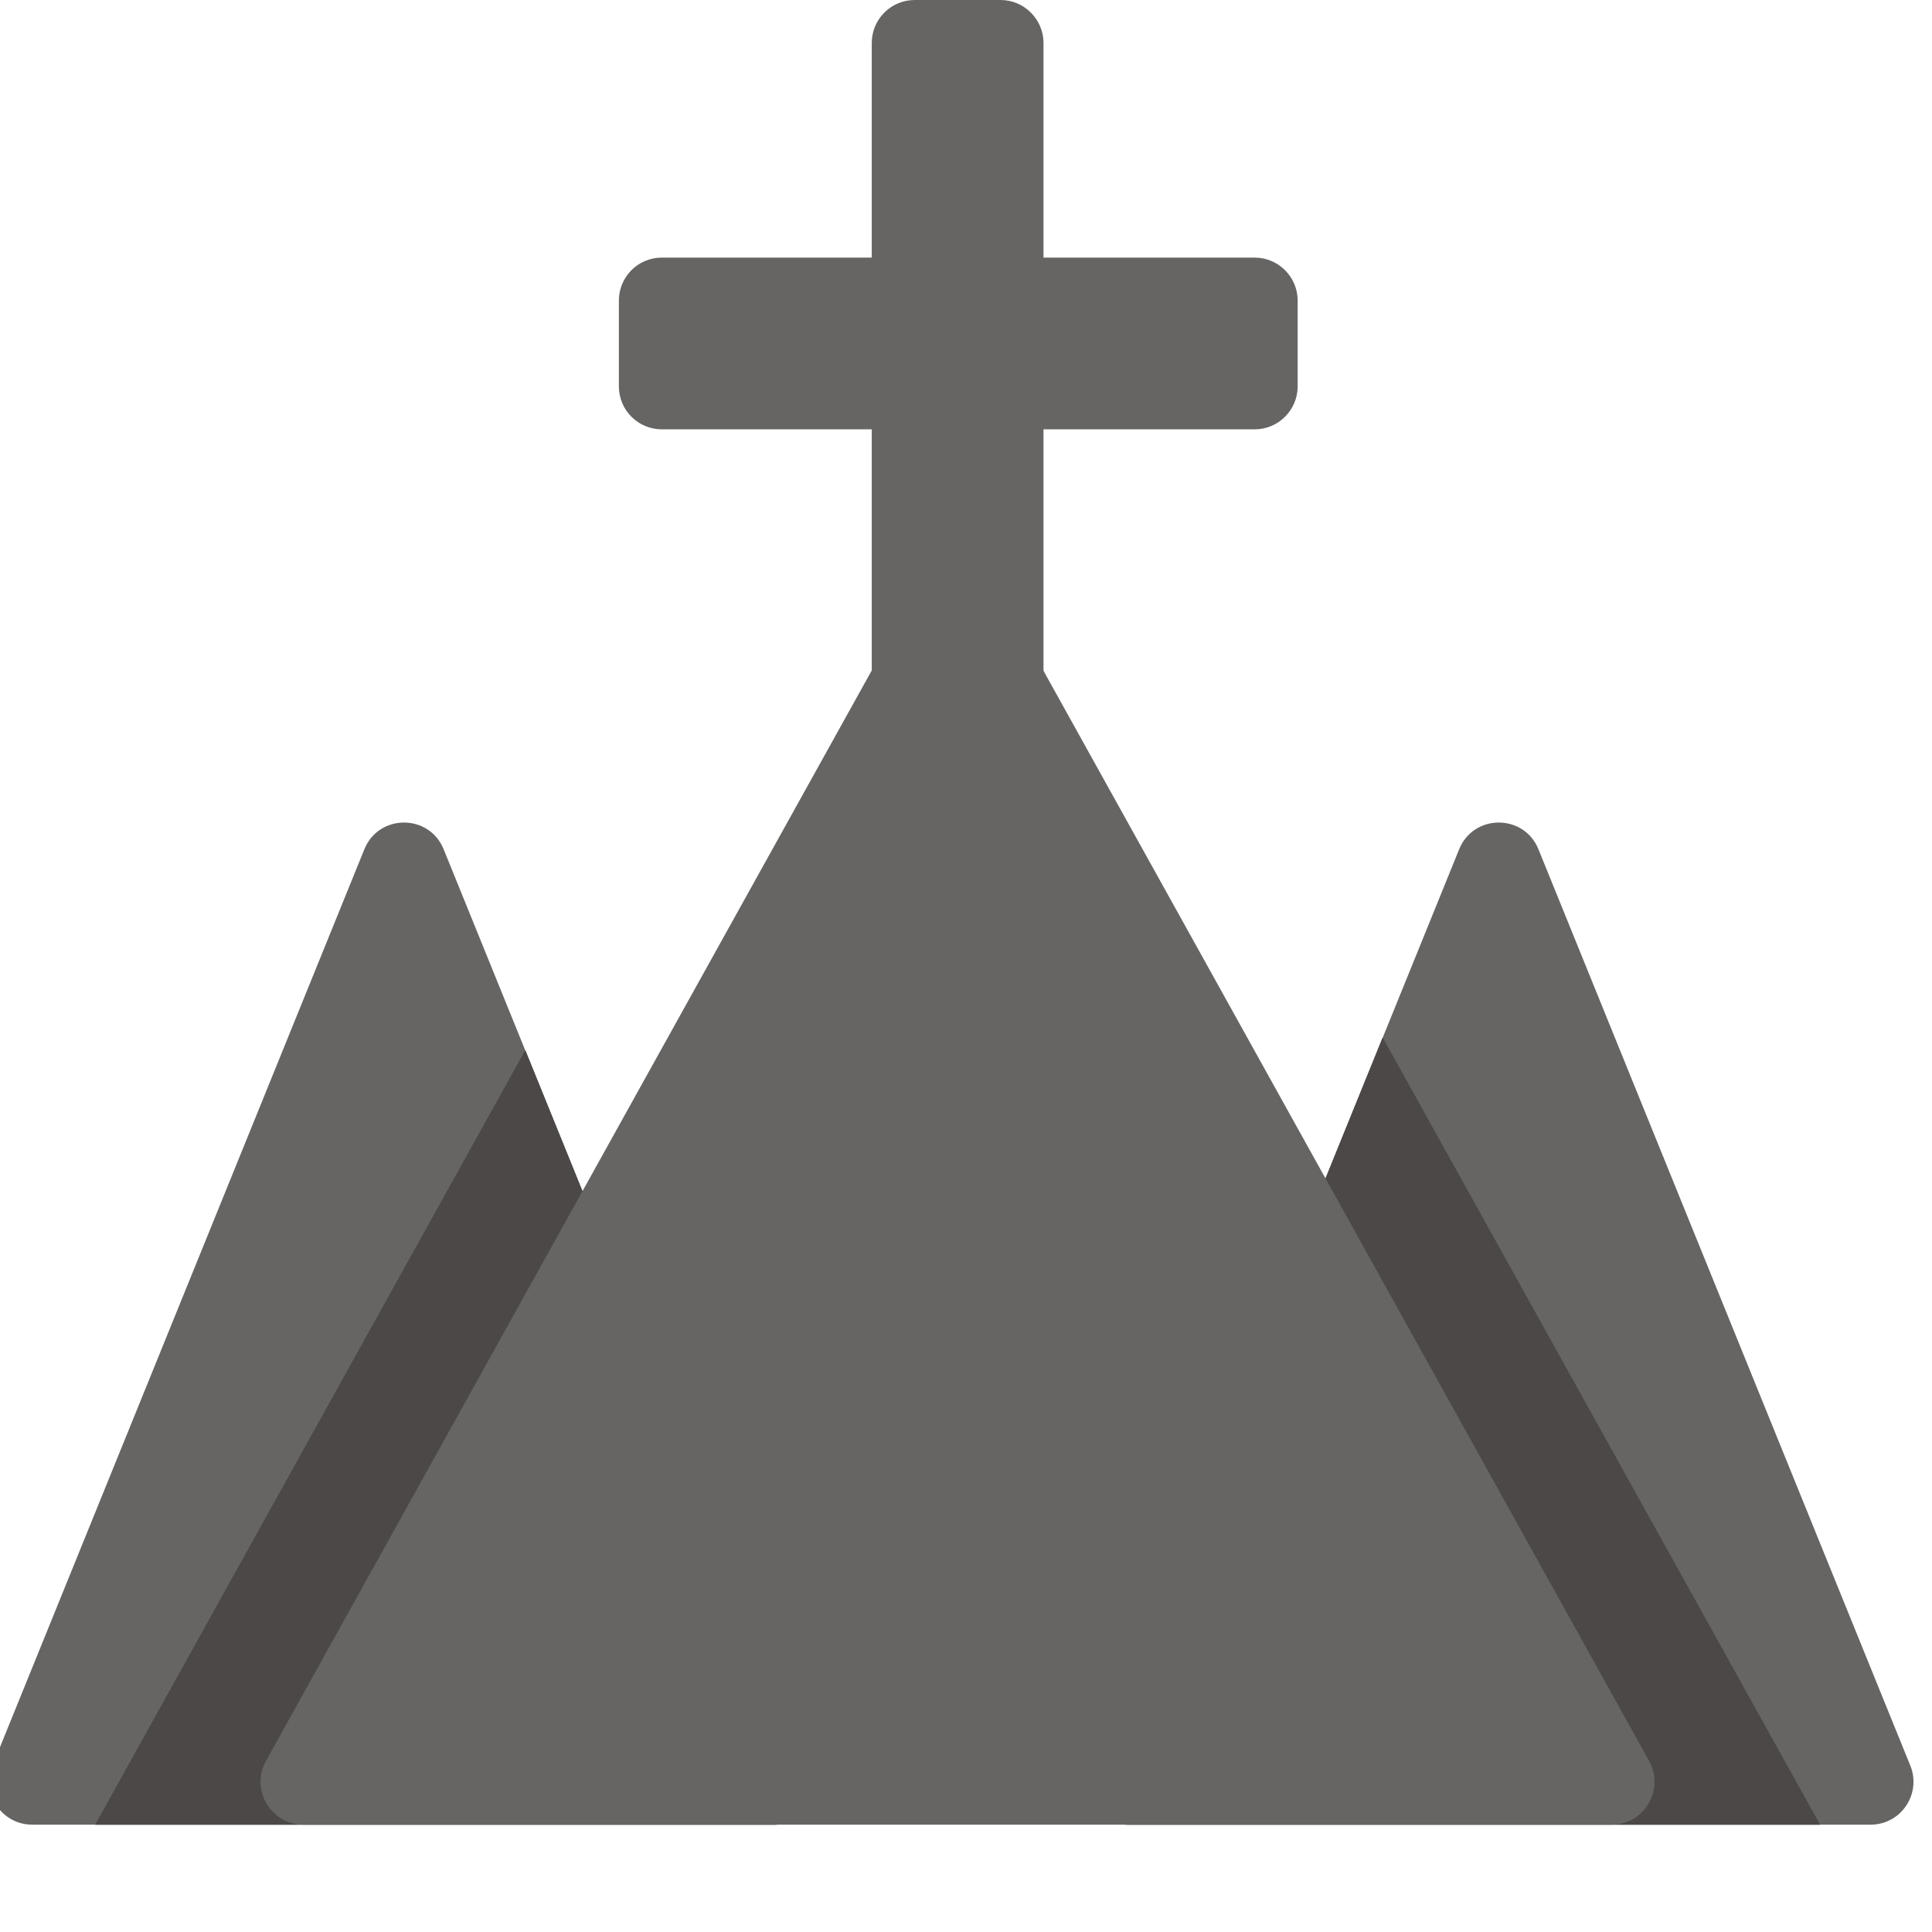
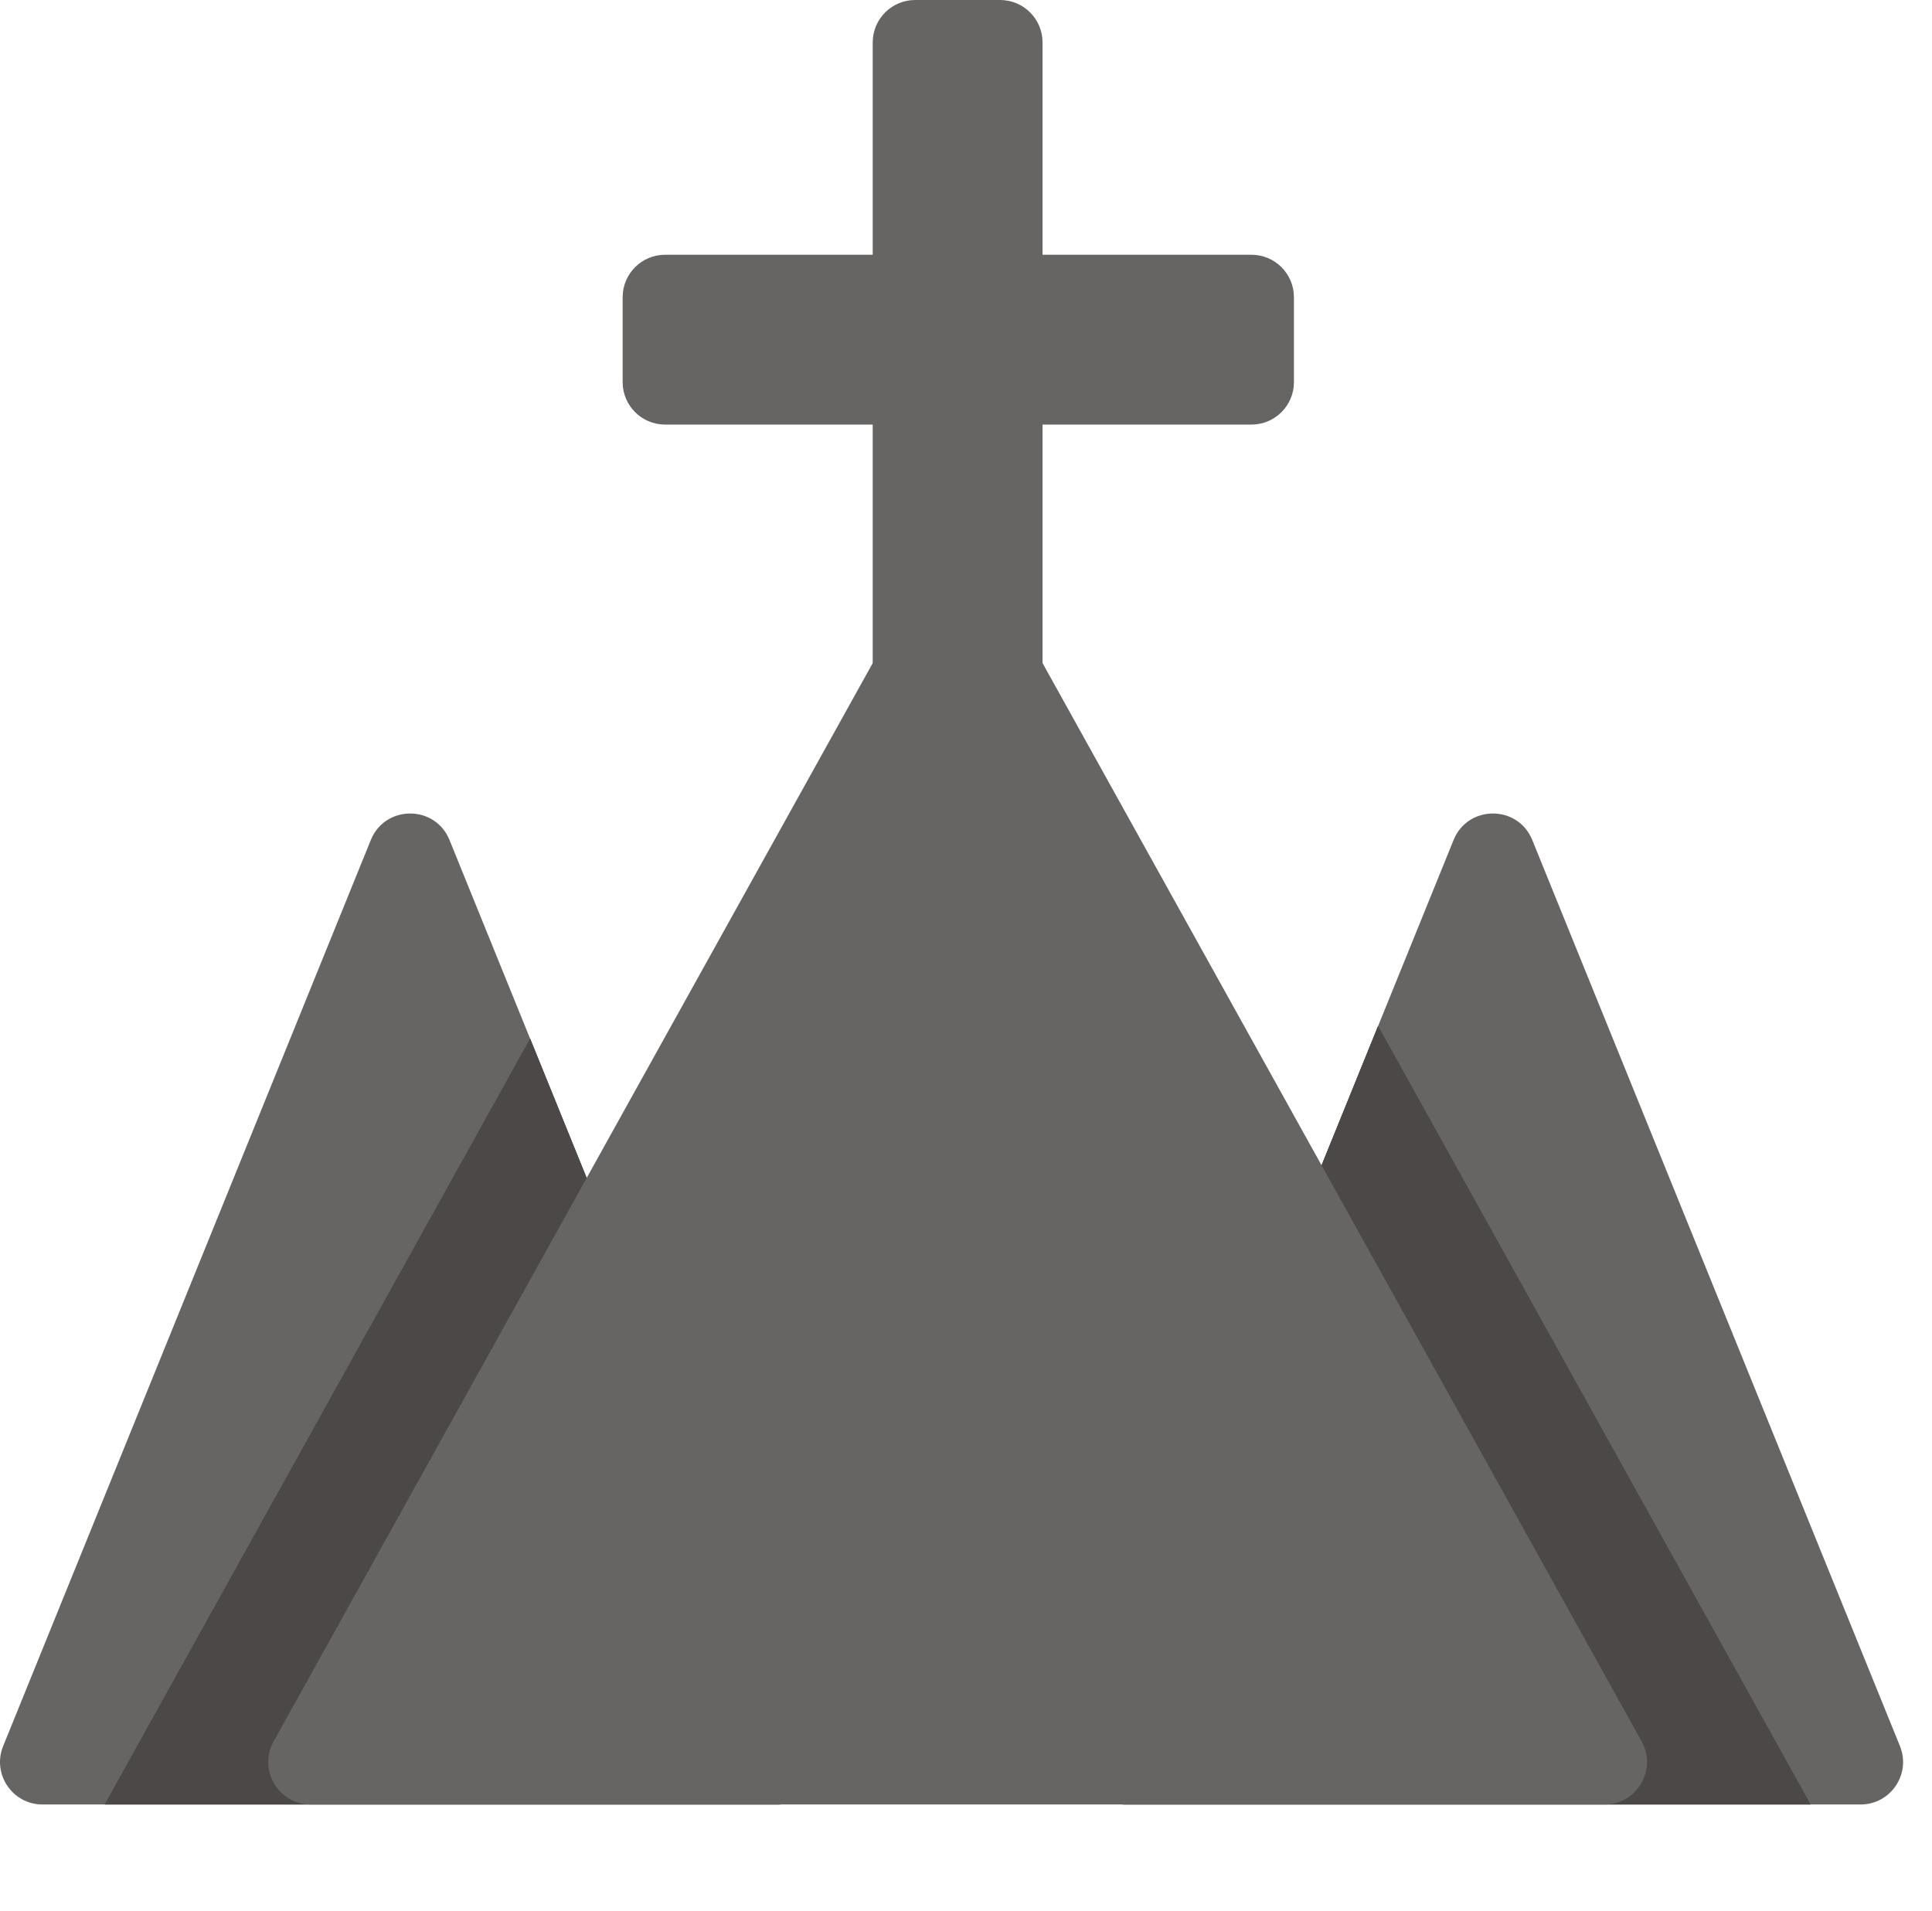
- <svg xmlns="http://www.w3.org/2000/svg" viewBox="0 0 90 90">
-   <path d="M20.67,39.57L37.99,82.25C38.52,83.56,37.56,85,36.14,85L1.5,85C0.08,85,-0.88,83.56,-0.35,82.25L16.97,39.57C17.64,37.9,20,37.9,20.67,39.57Z" fill="#666564" />
-   <path d="M71.67,39.57L88.99,82.25C89.52,83.56,88.56,85,87.14,85L52.5,85C51.08,85,50.12,83.56,50.65,82.25L67.97,39.57C68.64,37.9,71,37.9,71.67,39.57Z" fill="#666564" />
-   <path d="M52.5,85C51.08,85,50.12,83.56,50.65,82.25L64.41,48.34L84.78,85Z" fill="#4B4847" />
-   <path d="M36.14,85L4.44,85L24.47,48.93L37.99,82.25C38.52,83.56,37.56,85,36.14,85Z" fill="#4B4847" />
-   <path d="M52.5,85C51.08,85,50.12,83.56,50.65,82.25L64.41,48.34L84.78,85Z" fill="#4B4847" />
-   <path d="M36.14,85L4.44,85L24.47,48.93L37.99,82.25C38.52,83.56,37.56,85,36.14,85Z" fill="#4B4847" />
-   <path d="M46.35,27.18L76.82,82.03C77.56,83.36,76.6,85,75.08,85L14.14,85C12.61,85,11.65,83.36,12.39,82.03L42.86,27.18C43.62,25.81,45.59,25.81,46.35,27.18Z" fill="#666564" />
-   <path d="M48.61,2L48.61,12L58.45,12C59.55,12,60.45,12.9,60.45,14L60.45,18C60.45,19.1,59.55,20,58.45,20L48.61,20L48.61,39.29C48.61,40.01,48.2,40.66,47.56,40.98C45.7,41.91,43.51,41.91,41.65,40.98C41.01,40.66,40.61,40.01,40.61,39.29L40.61,20L30.83,20C29.72,20,28.83,19.1,28.83,18L28.83,14C28.83,12.9,29.72,12,30.83,12L40.61,12L40.61,2C40.61,0.9,41.5,0,42.61,0L46.61,0C47.71,0,48.61,0.9,48.61,2Z" fill="#666564" />
+ <svg xmlns="http://www.w3.org/2000/svg" width="91" height="90" viewBox="0 0 91 90" fill="none">
+   <path d="M17.466 39.568C18.141 37.904 20.497 37.904 21.172 39.568L38.49 82.248C39.023 83.563 38.056 85 36.636 85H2.002C0.583 85 -0.385 83.563 0.149 82.248L17.466 39.568Z" fill="#666564" />
+   <path d="M68.466 39.568C69.141 37.904 71.497 37.904 72.172 39.568L89.49 82.248C90.023 83.563 89.055 85 87.636 85H53.002C51.583 85 50.615 83.563 51.149 82.248L68.466 39.568Z" fill="#666564" />
+   <path d="M85.278 85H53.002C51.583 85 50.616 83.563 51.149 82.248L64.909 48.335L85.278 85ZM38.49 82.248C39.023 83.563 38.055 85 36.636 85H4.935L24.971 48.932L38.49 82.248Z" fill="#4B4847" />
+   <path d="M85.278 85H53.002C51.583 85 50.616 83.563 51.149 82.248L64.909 48.335L85.278 85ZM38.49 82.248C39.023 83.563 38.055 85 36.636 85H4.935L24.971 48.932L38.49 82.248Z" fill="#4B4847" />
+   <path d="M43.358 27.182C44.12 25.811 46.092 25.811 46.854 27.182L77.324 82.029C78.064 83.362 77.1 85 75.575 85H14.636C13.111 85 12.147 83.362 12.888 82.029L43.358 27.182Z" fill="#666564" />
+   <path d="M47.106 0C48.211 0 49.106 0.896 49.106 2V12H58.945C60.05 12 60.946 12.895 60.946 14V18C60.946 19.105 60.05 20 58.945 20H49.106V39.29C49.106 40.005 48.702 40.659 48.062 40.978C46.201 41.909 44.011 41.909 42.15 40.978C41.511 40.659 41.106 40.005 41.106 39.29V20H31.328C30.223 20 29.328 19.105 29.328 18V14C29.328 12.895 30.223 12 31.328 12H41.106V2C41.106 0.895 42.002 0 43.106 0H47.106Z" fill="#666564" />
</svg>
